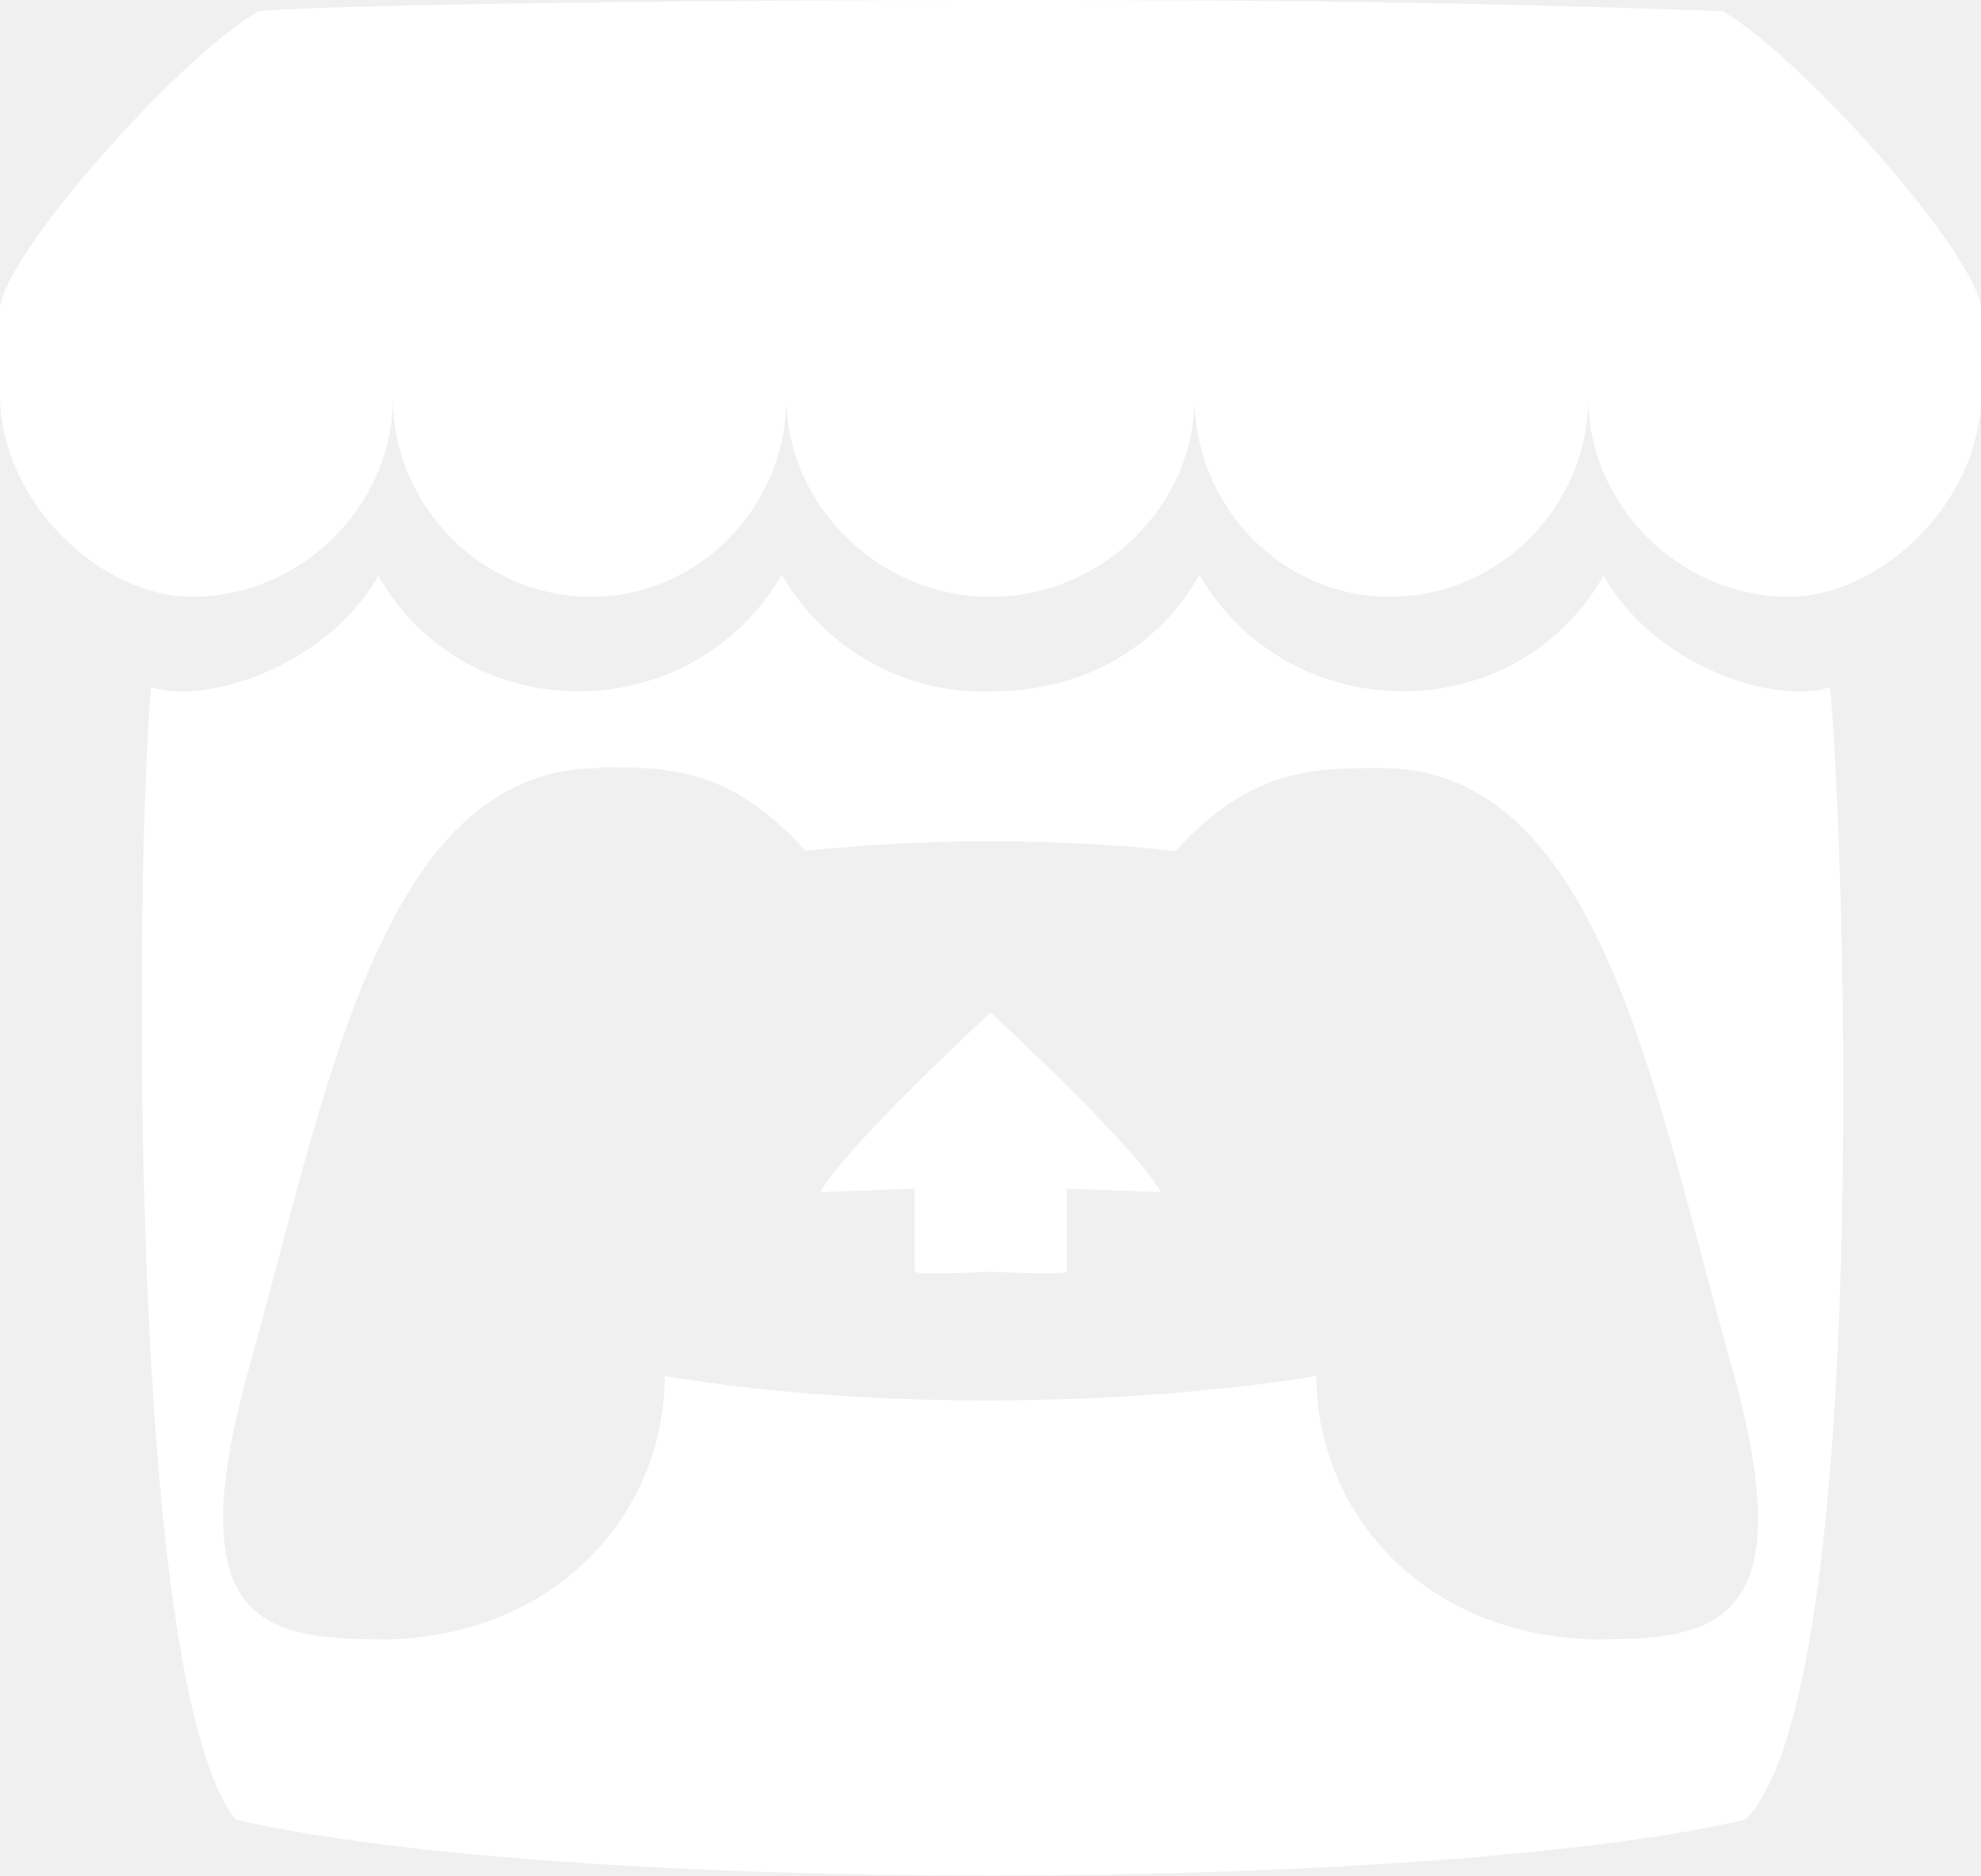
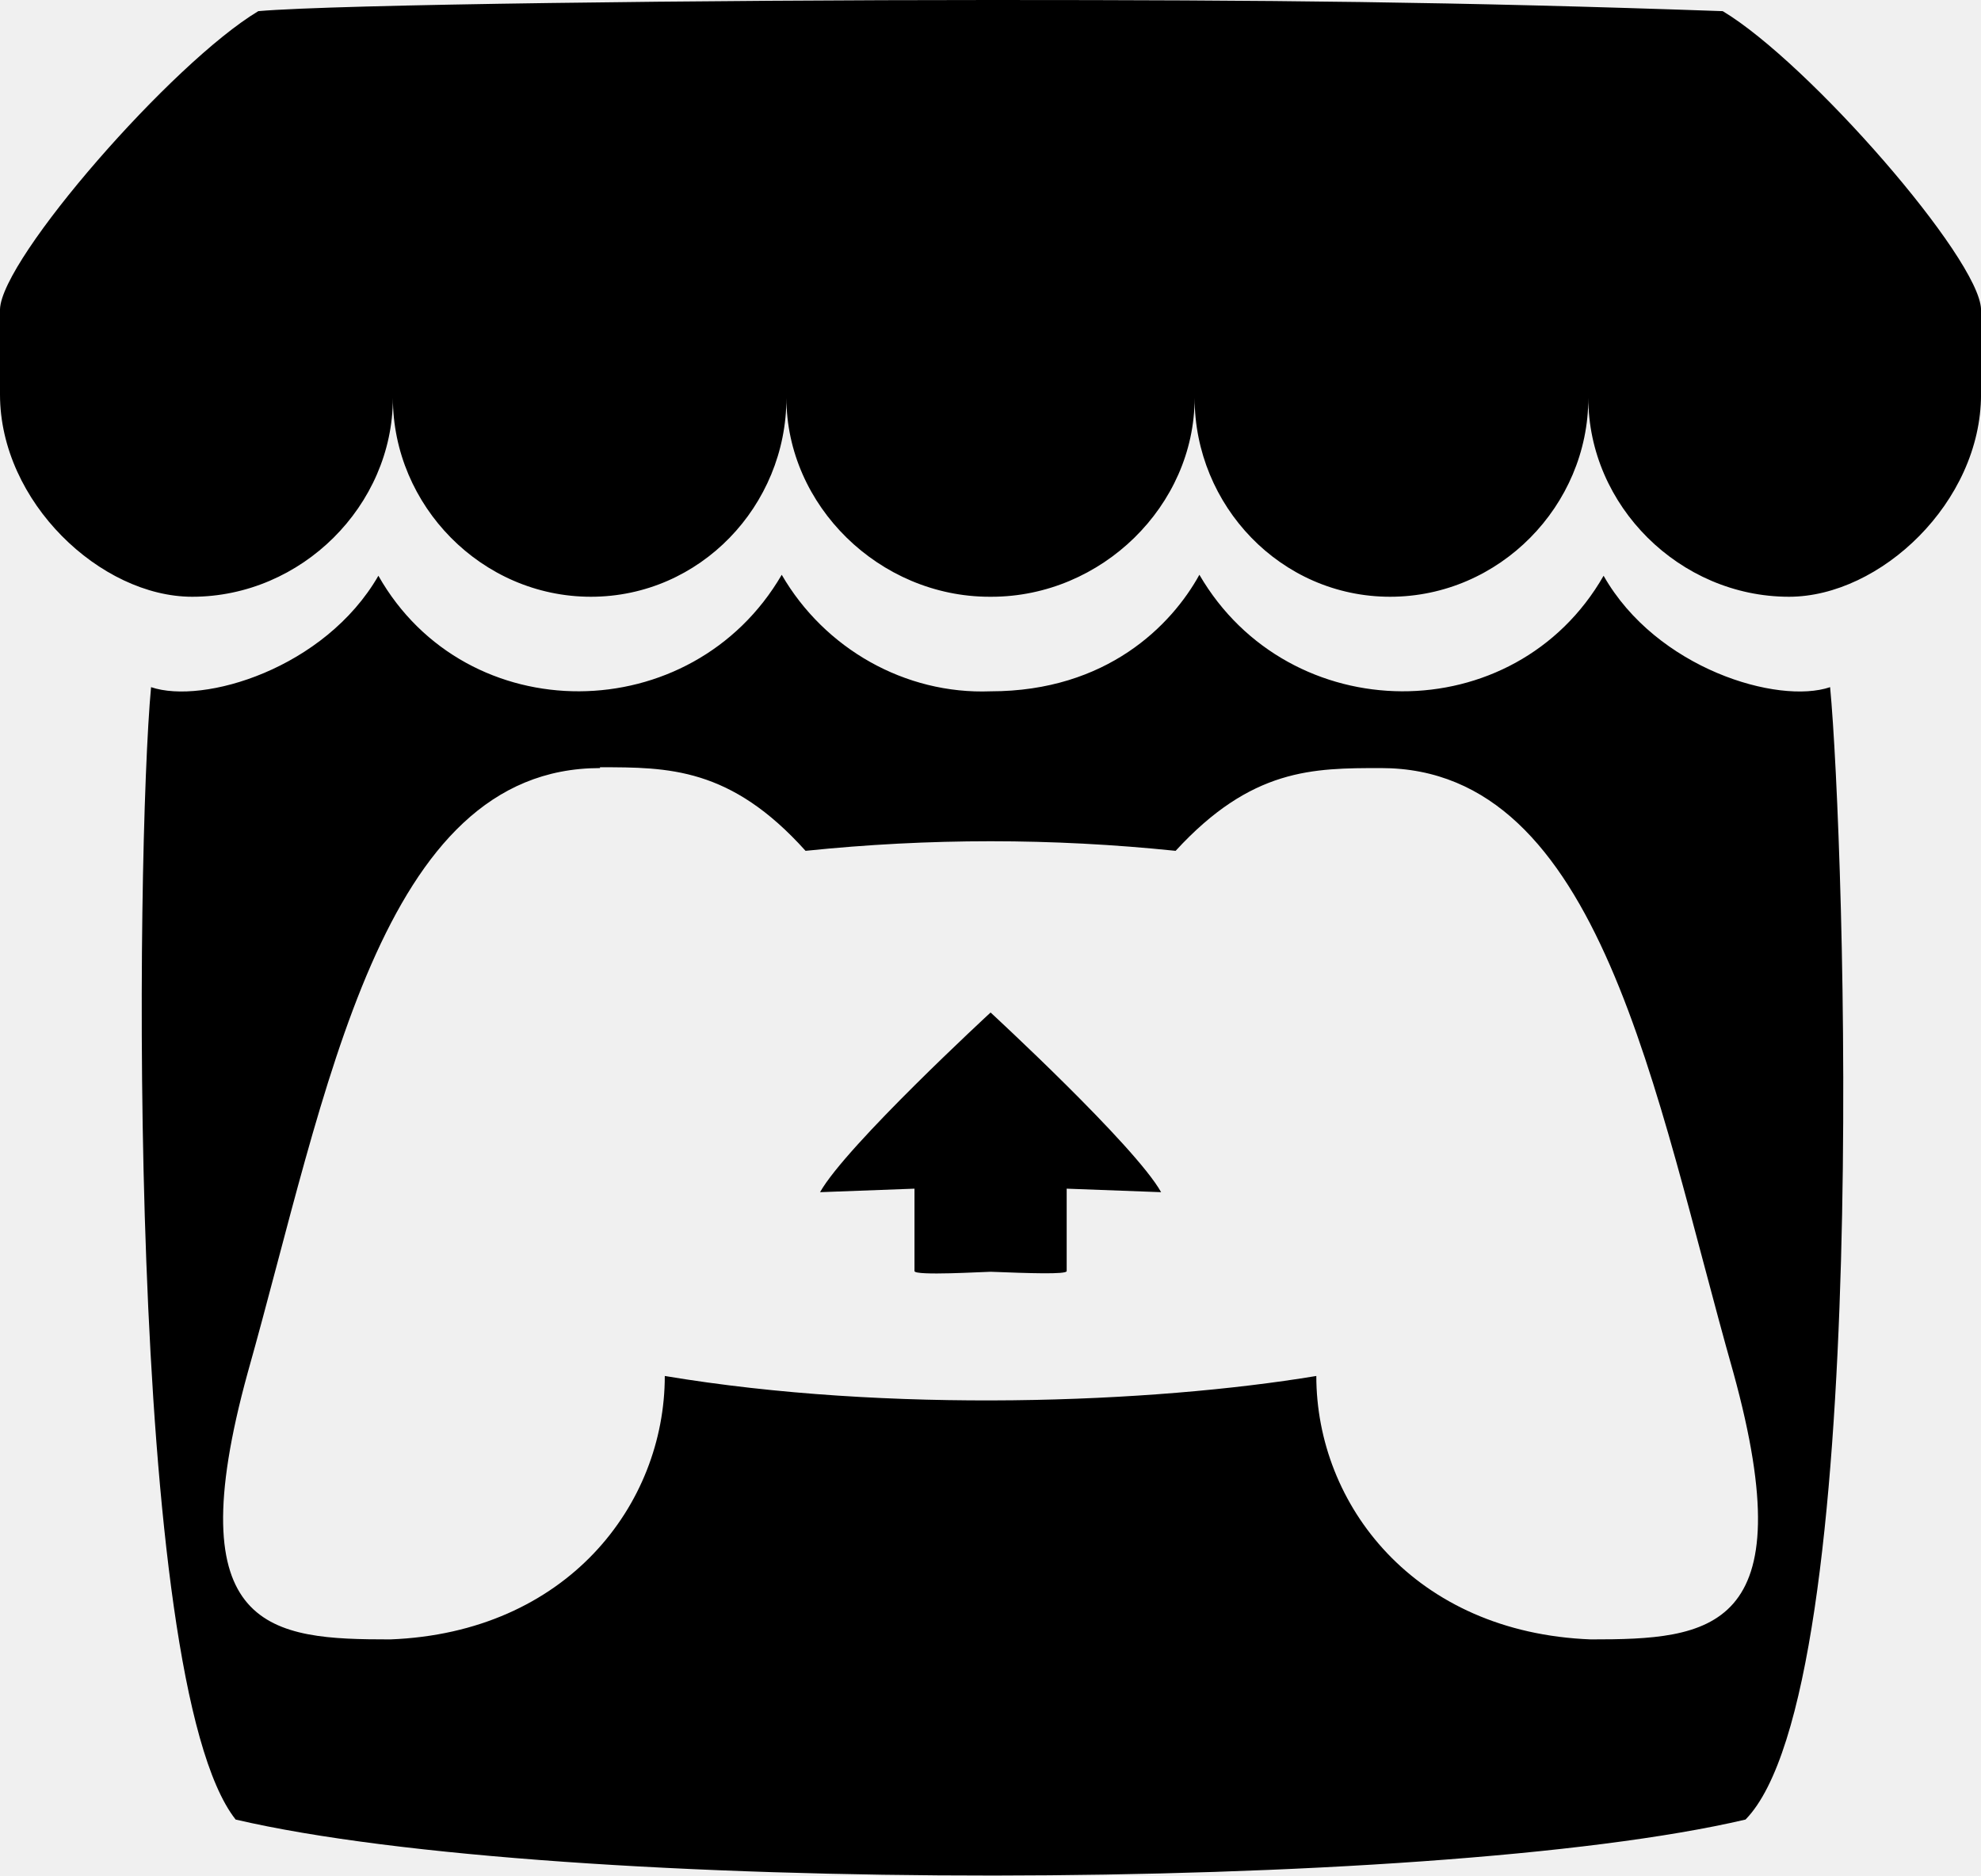
- <svg xmlns="http://www.w3.org/2000/svg" id="Layer_1" data-name="Layer 1" viewBox="0 0 580.81 550.01">
-   <defs>
-     <style>
-       .cls-1 {
-         fill: #fff;
-       }
-     </style>
-   </defs>
-   <path class="cls-1" d="M290.43,0C209.13,0,98.23,1.27,75.73,3.27,50.48,18.42.5,75.77,0,90.67v25c0,31.57,29.57,59.33,56.35,59.33,32.07,0,58.84-26.75,58.84-58.3,0,31.55,26.01,58.3,58.06,58.3s57.32-26.73,57.32-58.3c0,31.55,27.25,58.3,59.57,58.3h.54c32.33,0,59.57-26.73,59.57-58.3,0,31.55,25.25,58.3,57.32,58.3s58.11-26.73,58.11-58.3c0,31.55,26.76,58.3,58.84,58.3,26.77,0,56.3-27.75,56.3-59.33v-25c-.5-14.9-50.48-72.25-75.73-87.4C426.53.5,371.73,0,290.43,0ZM229.2,168.55c-26.33,45.25-92.46,45.79-118.26.29-15.75,27.3-51.4,37.84-66.65,32.67-4.45,47.48-7.52,291.21,24.8,332.08,94.92,22.13,350.45,21.65,442.68,0,37.38-38.1,29-288.06,24.8-332.08-15.25,5.17-50.91-5.37-66.41-32.67-26.07,45.5-92.21,44.96-118.51-.29-8.12,14.75-27.06,34.18-61.23,34.18-25.08.97-48.71-12.55-61.23-34.18ZM175.93,225c20,0,38.25.01,60.25,24.51,36.25-3.75,72.25-3.75,108.5,0,22.25-24.25,40.25-24.27,60.25-24.27,64.5,0,80.02,95.25,103.27,177.25,21,76.25-7.05,78.27-41.8,78.27-51.75-2-80.47-39.5-80.47-77.25-48.25,8-125.27,11-191.02,0,0,37.75-28.72,75.25-80.47,77.25-34.75,0-62.8-2.02-41.8-78.27,23.25-82.5,38.77-177.25,103.27-177.25v-.24ZM290.43,296.92s-42.35,39.06-50,52.69l27.69-1.03v24.17c0,1.45,20.46.2,22.31.2,11.18.43,22.31.83,22.31-.2v-24.17l27.69,1.03c-7.65-13.65-50-52.69-50-52.69Z" />
+ <svg xmlns="http://www.w3.org/2000/svg" id="Layer_1" version="1.1" viewBox="0 0 580.81 550.01">
+   <path d="M290.43,0C209.13,0,98.23,1.27,75.73,3.27,50.48,18.42.5,75.77,0,90.67v25c0,31.57,29.57,59.33,56.35,59.33,32.07,0,58.84-26.75,58.84-58.3,0,31.55,26.01,58.3,58.06,58.3s57.32-26.73,57.32-58.3c0,31.55,27.25,58.3,59.57,58.3h.54c32.33,0,59.57-26.73,59.57-58.3,0,31.55,25.25,58.3,57.32,58.3s58.11-26.73,58.11-58.3c0,31.55,26.76,58.3,58.84,58.3,26.77,0,56.3-27.75,56.3-59.33v-25c-.5-14.9-50.48-72.25-75.73-87.4C426.53.5,371.73,0,290.43,0ZM229.2,168.55c-26.33,45.25-92.46,45.79-118.26.29-15.75,27.3-51.4,37.84-66.65,32.67-4.45,47.48-7.52,291.21,24.8,332.08,94.92,22.13,350.45,21.65,442.68,0,37.38-38.1,29-288.06,24.8-332.08-15.25,5.17-50.91-5.37-66.41-32.67-26.07,45.5-92.21,44.96-118.51-.29-8.12,14.75-27.06,34.18-61.23,34.18-25.08.97-48.71-12.55-61.23-34.18h.01ZM175.93,225c20,0,38.25,0,60.25,24.51,36.25-3.75,72.25-3.75,108.5,0,22.25-24.25,40.25-24.27,60.25-24.27,64.5,0,80.02,95.25,103.27,177.25,21,76.25-7.05,78.27-41.8,78.27-51.75-2-80.47-39.5-80.47-77.25-48.25,8-125.27,11-191.02,0,0,37.75-28.72,75.25-80.47,77.25-34.75,0-62.8-2.02-41.8-78.27,23.25-82.5,38.77-177.25,103.27-177.25v-.24h.02ZM290.43,296.92s-42.35,39.06-50,52.69l27.69-1.03v24.17c0,1.45,20.46.2,22.31.2,11.18.43,22.31.83,22.31-.2v-24.17l27.69,1.03c-7.65-13.65-50-52.69-50-52.69Z" />
</svg>
